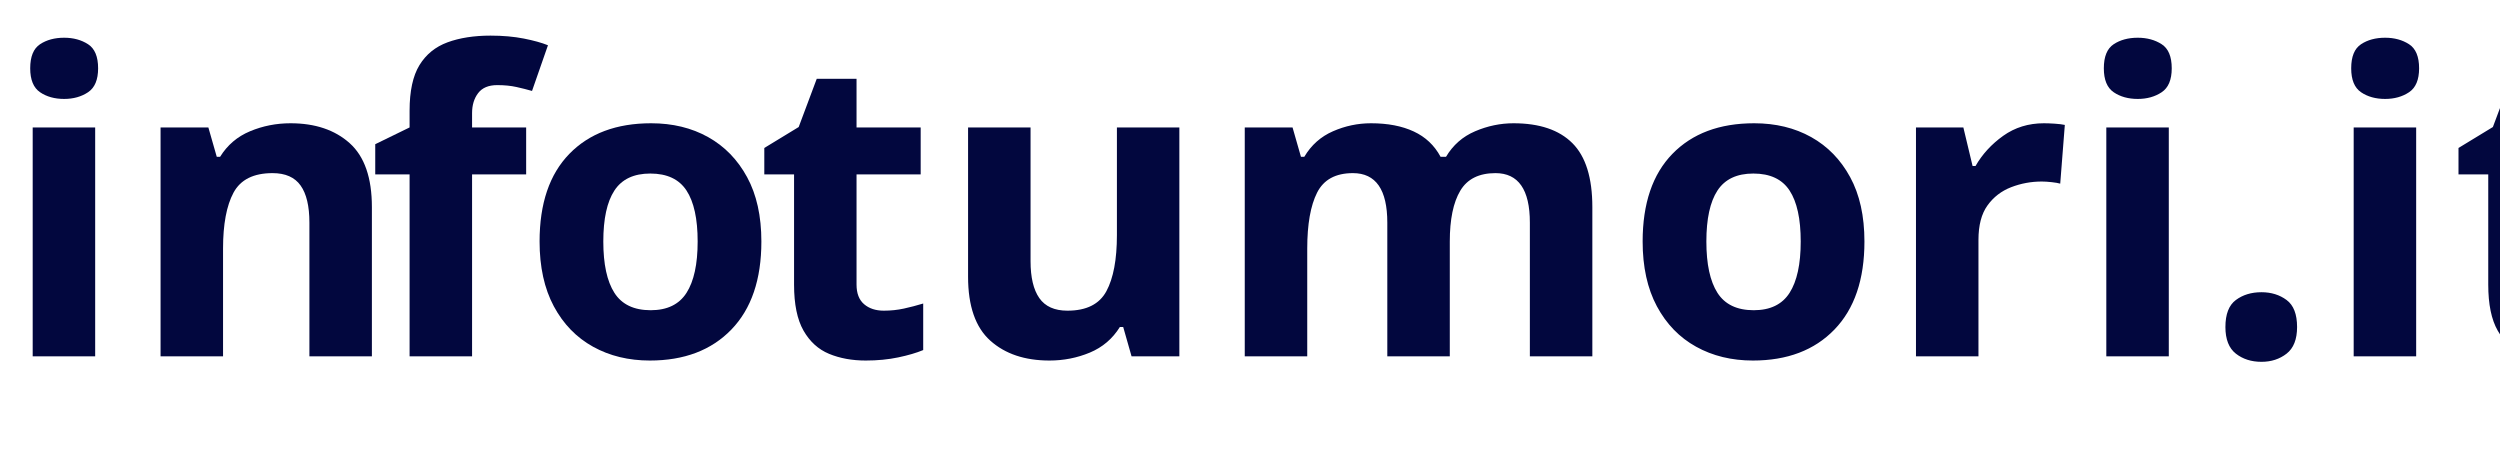
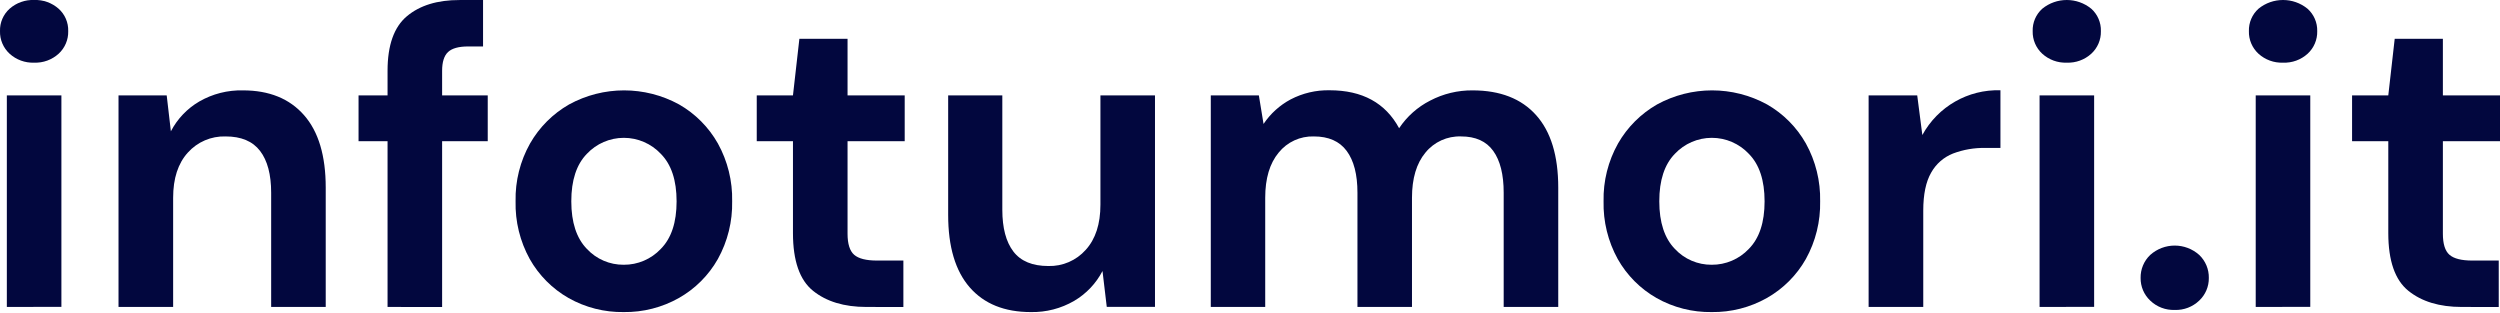
- <svg xmlns="http://www.w3.org/2000/svg" width="944" height="177.94" viewBox="0 0 944 177.94">
-   <text transform="translate(0 134.56)" font-size="158.31" fill="#02073e" font-family="DMSans-Bold, DM Sans" font-weight="700">in<tspan x="138.52" y="0" letter-spacing="-0.02em">fo</tspan>
-     <tspan x="284.96" y="0" letter-spacing="0em">tumori.it</tspan>
-   </text>
+ <svg xmlns="http://www.w3.org/2000/svg" width="928.32" height="115.88" viewBox="0 0 928.32 115.88">
+   <path d="M21.22,43.85a12.81,12.81,0,0,1-9.1-3.32,11,11,0,0,1-3.57-8.39,10.75,10.75,0,0,1,3.57-8.32,13,13,0,0,1,9.1-3.24,13,13,0,0,1,9.1,3.24,10.74,10.74,0,0,1,3.56,8.32,11,11,0,0,1-3.56,8.39A12.83,12.83,0,0,1,21.22,43.85ZM11.09,134.56V56H31.35v78.52Z" transform="translate(-8.55 -20.58)" fill="#02073e" />
+   <path d="M52.56,134.56V56H70.45L72,69.34A27.54,27.54,0,0,1,82.56,58.26a31,31,0,0,1,16.23-4.12q14.56,0,22.64,9.18t8.07,26.92v44.32H109.24V92.13q0-10.12-4.12-15.51T92.3,71.24a18.06,18.06,0,0,0-14,6q-5.46,6-5.46,16.79v40.52Z" transform="translate(-8.55 -20.58)" fill="#02073e" />
+   <path d="M152.46,134.56V73H141.69V56h10.77V46.86q0-14.25,7.2-20.27t19.55-6h8.71V37.83h-5.54q-5.24,0-7.45,2.06t-2.21,7V56h16.94V73H172.72v61.58Z" transform="translate(-8.55 -20.58)" fill="#02073e" />
+   <path d="M240.16,136.46a40.46,40.46,0,0,1-20.5-5.22,38.41,38.41,0,0,1-14.41-14.49A42.33,42.33,0,0,1,200,95.3a41.9,41.9,0,0,1,5.38-21.45,39,39,0,0,1,14.49-14.49,42.55,42.55,0,0,1,40.84,0,38.48,38.48,0,0,1,14.41,14.49,42.46,42.46,0,0,1,5.3,21.45,42.44,42.44,0,0,1-5.3,21.45,38.26,38.26,0,0,1-14.49,14.49A40.59,40.59,0,0,1,240.16,136.46Zm0-17.57A18.7,18.7,0,0,0,253.93,113q5.86-5.92,5.86-17.65t-5.86-17.65a18.84,18.84,0,0,0-27.46,0q-5.79,5.94-5.78,17.65T226.47,113A18.45,18.45,0,0,0,240.16,118.89Z" transform="translate(-8.55 -20.58)" fill="#02073e" />
+   <path d="M330.24,134.56q-12.35,0-19.79-6T303,107.17V73H289.55V56H303L305.38,35h17.89V56h21.22V73H323.27v34.35q0,5.7,2.46,7.84c1.63,1.42,4.45,2.14,8.47,2.14H344v17.25Z" transform="translate(-8.55 -20.58)" fill="#02073e" />
+   <path d="M391.34,136.46q-14.71,0-22.71-9.18t-8-26.91V56h20.11V98.47q0,10.13,4.11,15.51t13,5.38a17.91,17.91,0,0,0,13.86-6q5.46-6,5.46-16.78V56h20.26v78.52H419.52l-1.58-13.3a27.66,27.66,0,0,1-10.53,11.09A30.76,30.76,0,0,1,391.34,136.46Z" transform="translate(-8.55 -20.58)" fill="#02073e" />
+   <path d="M458.15,134.56V56H476l1.74,10.61a27.86,27.86,0,0,1,10.05-9.11,29.94,29.94,0,0,1,14.49-3.4q18.2,0,25.8,14.09A30.4,30.4,0,0,1,539.6,57.94a33.26,33.26,0,0,1,15.75-3.8q15.36,0,23.59,9.18t8.23,26.92v44.32H566.91V92.13q0-10.12-3.88-15.51t-11.95-5.38a16.3,16.3,0,0,0-13.22,6q-5,6-5,16.79v40.52H512.61V92.13q0-10.12-4-15.51t-12.19-5.38a16.14,16.14,0,0,0-13.06,6q-5,6-5,16.79v40.52Z" transform="translate(-8.55 -20.58)" fill="#02073e" />
+   <path d="M644.16,136.46a40.46,40.46,0,0,1-20.5-5.22,38.41,38.41,0,0,1-14.41-14.49A42.44,42.44,0,0,1,604,95.3a42,42,0,0,1,5.38-21.45,39,39,0,0,1,14.49-14.49,42.55,42.55,0,0,1,40.84,0,38.48,38.48,0,0,1,14.41,14.49,42.46,42.46,0,0,1,5.3,21.45,42.44,42.44,0,0,1-5.3,21.45,38.26,38.26,0,0,1-14.49,14.49A40.59,40.59,0,0,1,644.16,136.46Zm0-17.57A18.74,18.74,0,0,0,657.94,113q5.85-5.92,5.85-17.65t-5.85-17.65a18.85,18.85,0,0,0-27.47,0q-5.79,5.94-5.78,17.65T630.47,113A18.45,18.45,0,0,0,644.16,118.89Z" transform="translate(-8.55 -20.58)" fill="#02073e" />
+   <path d="M702.42,134.56V56h18.05l1.9,14.72a31.89,31.89,0,0,1,29-16.62V75.51h-5.7a32.27,32.27,0,0,0-11.88,2.06,16,16,0,0,0-8.15,7.12q-2.93,5.07-2.93,14.09v35.78Z" transform="translate(-8.55 -20.58)" fill="#02073e" />
+   <path d="M776,43.85a12.83,12.83,0,0,1-9.1-3.32,11,11,0,0,1-3.56-8.39,10.74,10.74,0,0,1,3.56-8.32,14.4,14.4,0,0,1,18.2,0,10.75,10.75,0,0,1,3.57,8.32,11,11,0,0,1-3.57,8.39A12.83,12.83,0,0,1,776,43.85ZM765.9,134.56V56h20.26v78.52Z" transform="translate(-8.55 -20.58)" fill="#02073e" />
+   <path d="M816.08,135.67a12.49,12.49,0,0,1-9.1-3.48,11.32,11.32,0,0,1-3.56-8.39,11.5,11.5,0,0,1,3.56-8.55,13.65,13.65,0,0,1,18.21,0,11.5,11.5,0,0,1,3.56,8.55,11.32,11.32,0,0,1-3.56,8.39A12.5,12.5,0,0,1,816.08,135.67Z" transform="translate(-8.55 -20.58)" fill="#02073e" />
+   <path d="M856.29,43.85a12.83,12.83,0,0,1-9.1-3.32,11,11,0,0,1-3.56-8.39,10.78,10.78,0,0,1,3.56-8.32,14.41,14.41,0,0,1,18.21,0A10.78,10.78,0,0,1,869,32.14a11,11,0,0,1-3.56,8.39A12.85,12.85,0,0,1,856.29,43.85Zm-10.13,90.71V56h20.26v78.52Z" transform="translate(-8.55 -20.58)" fill="#02073e" />
+   <path d="M922.62,134.56q-12.35,0-19.78-6t-7.45-21.38V73H881.94V56h13.45L897.77,35h17.89V56h21.21V73H915.66v34.35c0,3.8.81,6.41,2.45,7.84s4.46,2.14,8.47,2.14h9.82v17.25Z" transform="translate(-8.55 -20.58)" fill="#02073e" />
</svg>
